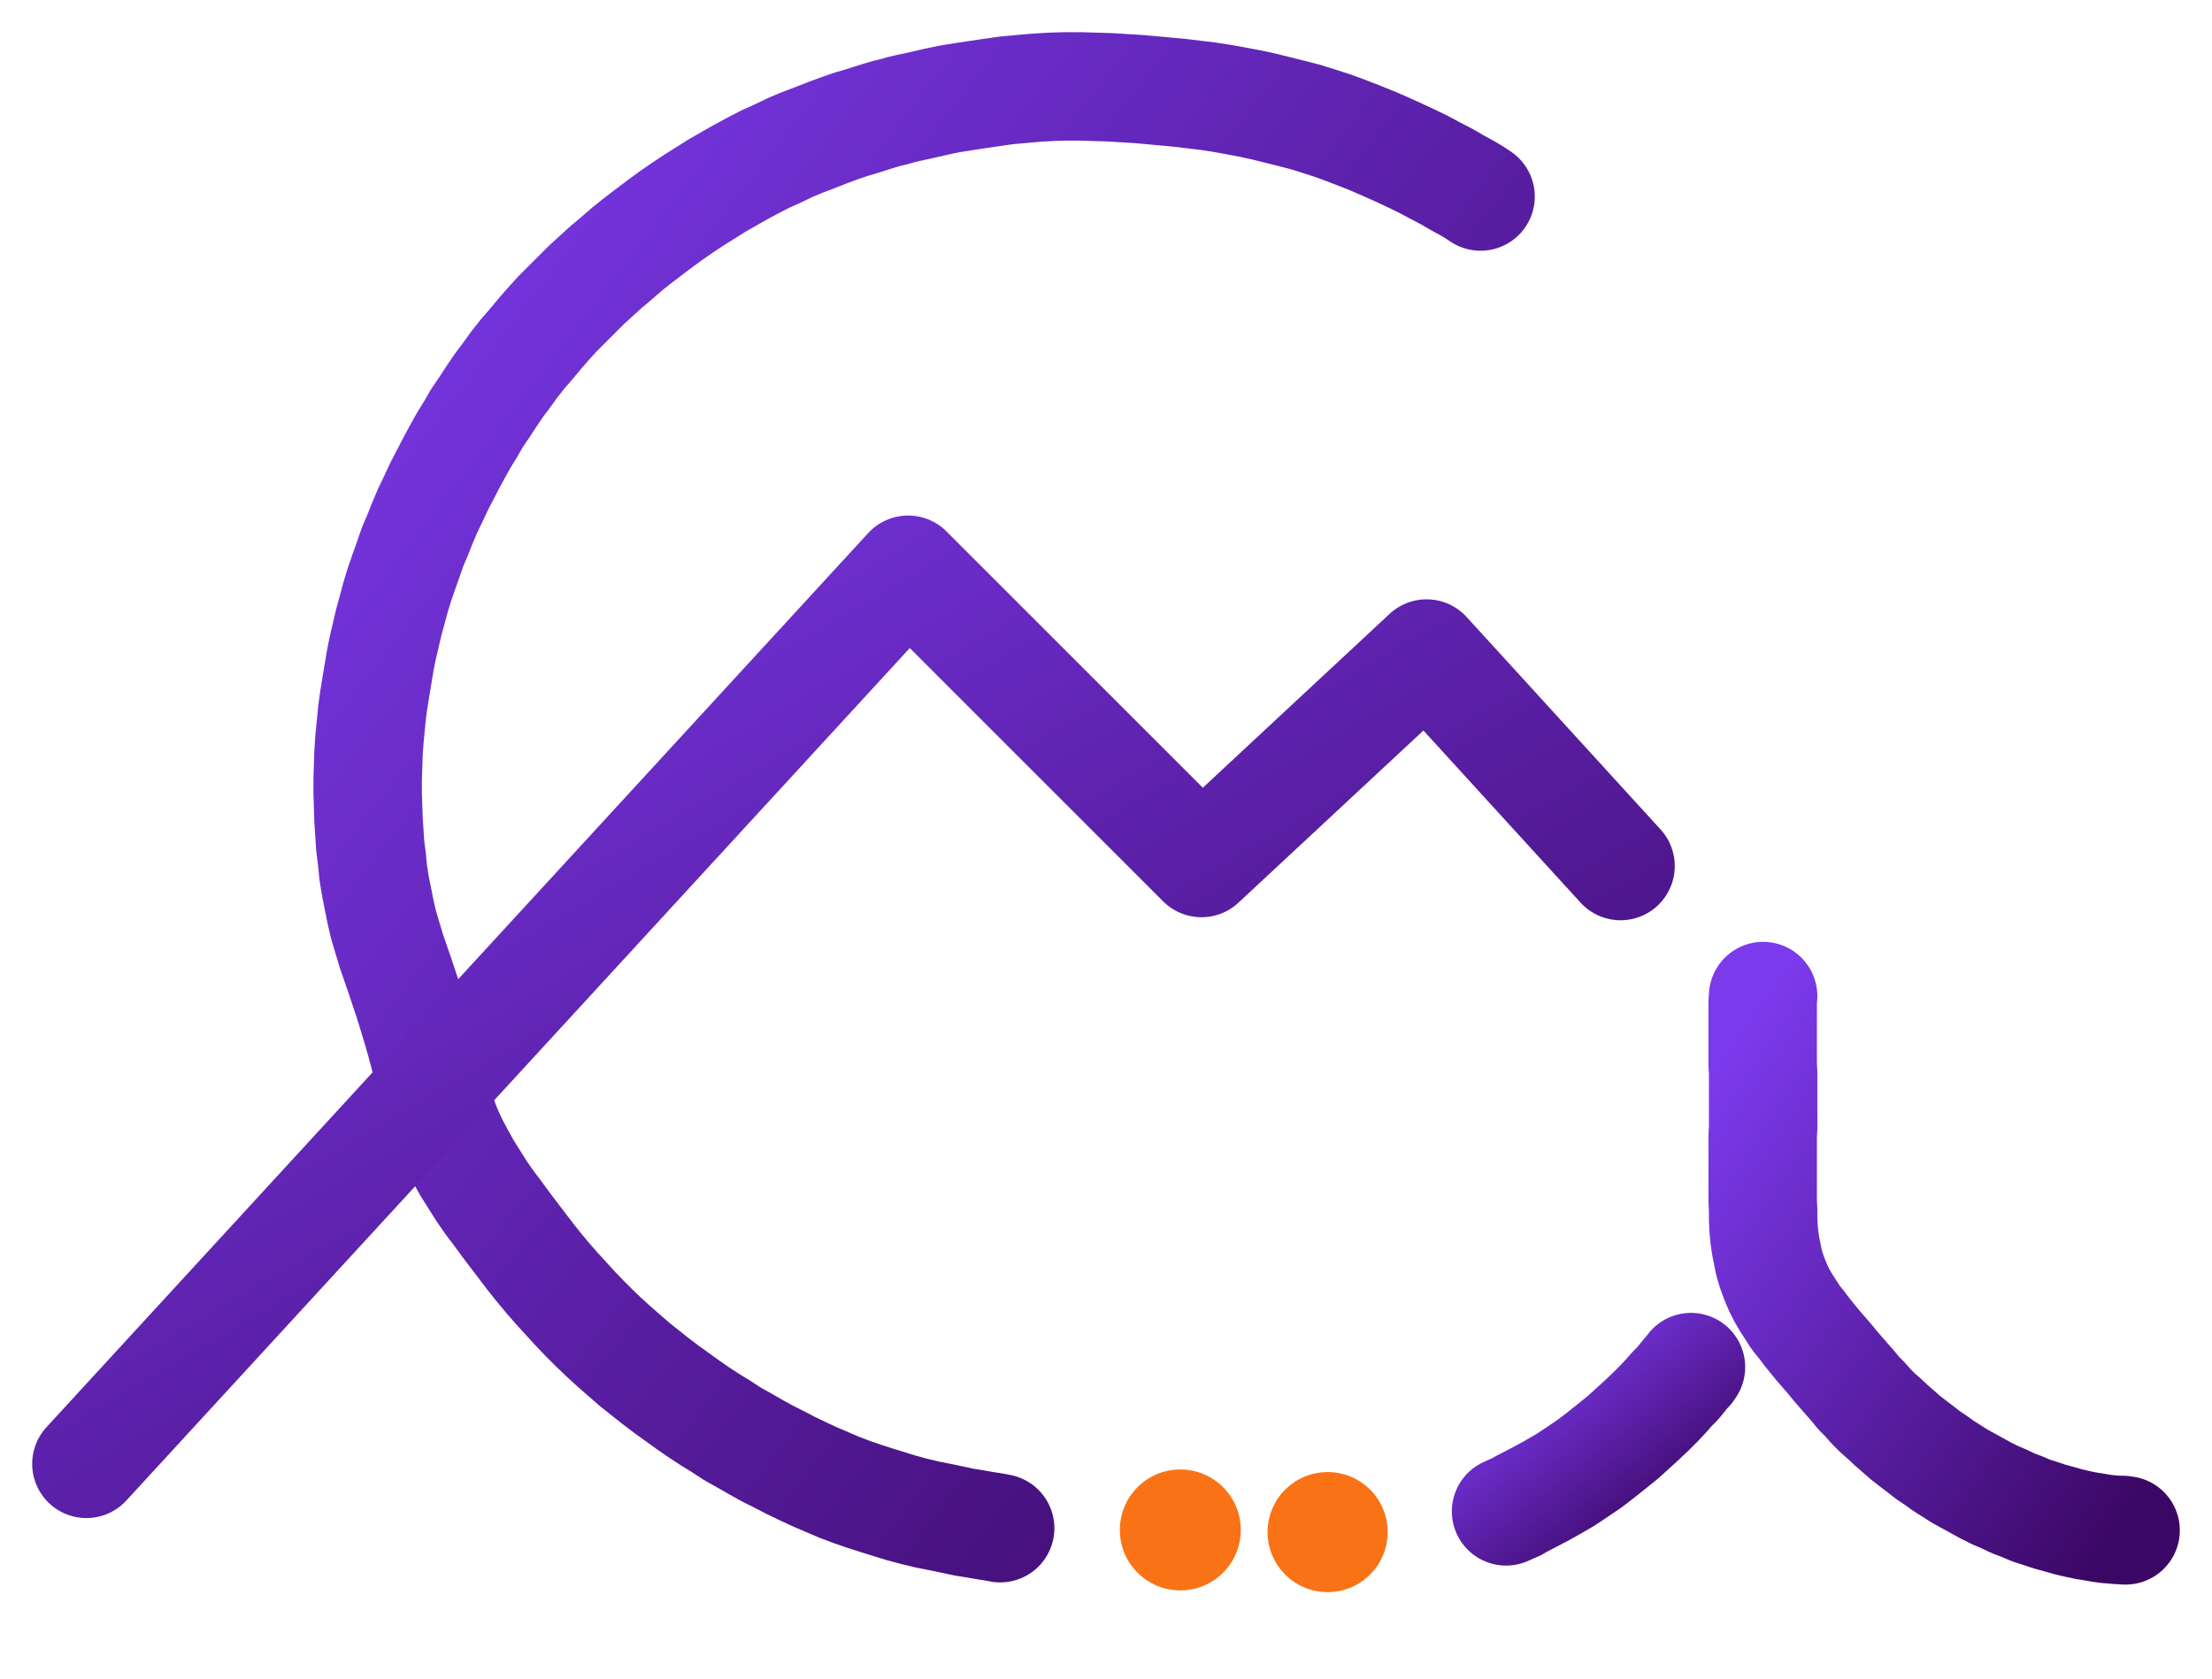
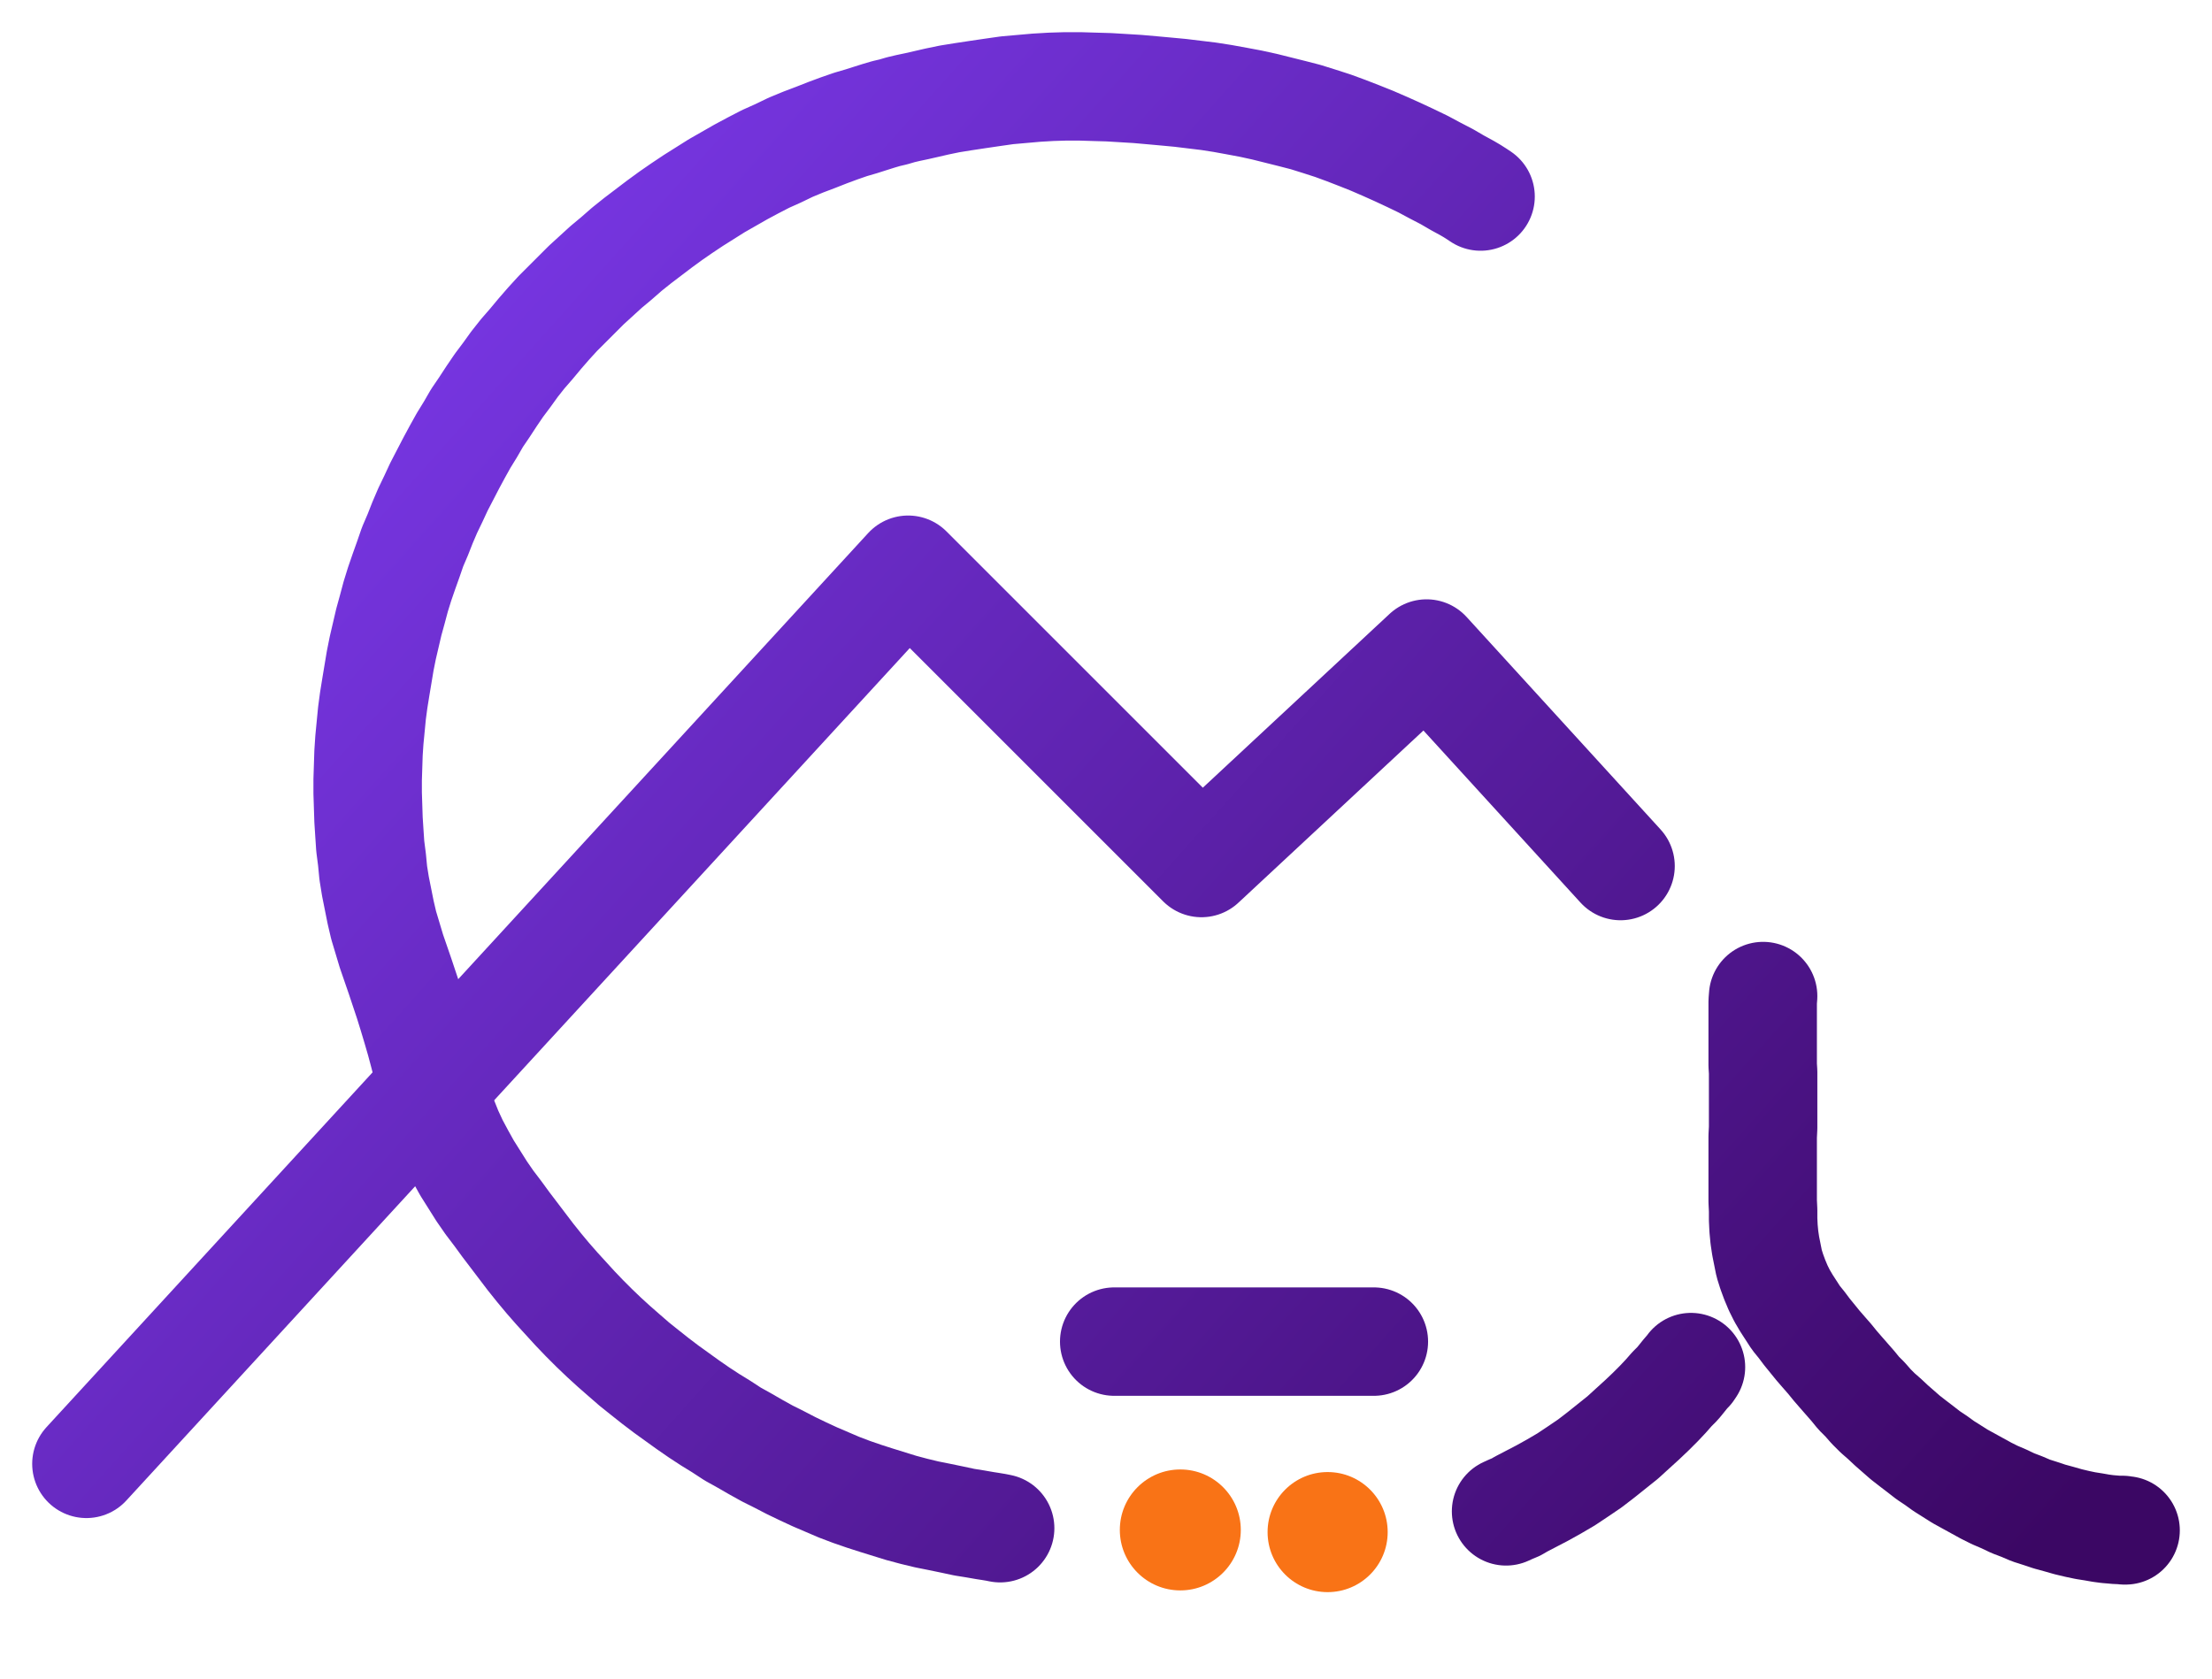
<svg xmlns="http://www.w3.org/2000/svg" viewBox="0 0 512 388.6">
  <defs>
-     <linearGradient id="g" x1="0" y1="0" x2="1" y2="1">
+     <linearGradient id="g" gradientUnits="userSpaceOnUse" x1="90" y1="20" x2="470" y2="360">
      <stop offset="0" stop-color="#7c3aed" />
      <stop offset="1" stop-color="#3b0764" />
    </linearGradient>
  </defs>
  <g fill="none" stroke="url(#g)" stroke-width="25.1" stroke-linecap="round" stroke-linejoin="round">
    <path d="M 342.7 45.5 L 341.8 44.9 L 340.7 44.2 L 339.5 43.5 L 337.3 42.3 L 334.9 40.9 L 332.2 39.5 L 329.4 38.0 L 326.5 36.6 L 323.5 35.2 L 320.6 33.9 L 317.6 32.6 L 314.6 31.4 L 311.5 30.2 L 308.5 29.1 L 305.4 28.1 L 302.2 27.1 L 299.1 26.3 L 295.9 25.5 L 292.7 24.7 L 289.5 24.0 L 286.3 23.4 L 283.0 22.8 L 279.8 22.3 L 276.5 21.9 L 273.2 21.5 L 270.0 21.2 L 266.7 20.9 L 263.3 20.6 L 260.0 20.4 L 256.7 20.2 L 253.3 20.1 L 250.0 20.0 L 246.6 20.0 L 243.3 20.1 L 239.9 20.3 L 236.5 20.6 L 233.1 20.9 L 229.6 21.4 L 226.2 21.9 L 222.9 22.4 L 219.8 22.9 L 216.9 23.5 L 214.3 24.1 L 212.1 24.6 L 210.2 25.0 L 208.5 25.4 L 206.8 25.9 L 205.1 26.3 L 203.4 26.8 L 201.5 27.4 L 199.3 28.1 L 196.9 28.8 L 194.3 29.7 L 191.6 30.7 L 188.8 31.8 L 185.9 32.9 L 183.0 34.1 L 180.1 35.5 L 177.2 36.8 L 174.3 38.3 L 171.5 39.8 L 168.7 41.4 L 165.9 43.0 L 163.2 44.7 L 160.5 46.4 L 157.8 48.2 L 155.2 50.0 L 152.6 51.9 L 150.1 53.8 L 147.6 55.7 L 145.1 57.7 L 142.7 59.8 L 140.3 61.8 L 138.0 63.9 L 135.7 66.0 L 133.5 68.2 L 131.3 70.4 L 129.1 72.6 L 127.0 74.9 L 125.0 77.2 L 123.0 79.6 L 121.0 81.9 L 119.1 84.3 L 117.3 86.8 L 115.5 89.2 L 113.8 91.7 L 112.1 94.3 L 110.4 96.8 L 108.9 99.4 L 107.3 102.0 L 105.8 104.7 L 104.4 107.3 L 103.0 110.0 L 101.6 112.7 L 100.3 115.5 L 99.0 118.2 L 97.8 121.0 L 96.7 123.8 L 95.5 126.6 L 94.5 129.5 L 93.5 132.3 L 92.5 135.2 L 91.6 138.1 L 90.8 141.1 L 90.0 144.0 L 89.3 147.0 L 88.6 150.0 L 88.0 153.0 L 87.5 156.0 L 87.0 159.0 L 86.5 162.1 L 86.1 165.1 L 85.8 168.2 L 85.5 171.3 L 85.3 174.3 L 85.2 177.4 L 85.1 180.5 L 85.1 183.6 L 85.2 186.7 L 85.3 189.8 L 85.5 192.9 L 85.7 195.9 L 86.1 199.0 L 86.4 202.1 L 86.9 205.2 L 87.5 208.2 L 88.1 211.2 L 88.8 214.2 L 89.7 217.2 L 90.6 220.2 L 91.6 223.1 L 92.6 226.0 L 93.6 229.0 L 94.6 232.0 L 95.5 234.9 L 96.4 237.9 L 97.3 241.0 L 98.1 244.0 L 98.9 247.1 L 99.7 250.1 L 100.6 253.2 L 101.6 256.2 L 102.6 259.1 L 103.8 262.1 L 105.1 264.9 L 106.6 267.7 L 108.1 270.4 L 109.8 273.1 L 111.5 275.8 L 113.3 278.4 L 115.2 280.9 L 117.1 283.5 L 119.0 286.0 L 120.9 288.5 L 122.8 291.0 L 124.8 293.5 L 126.8 295.9 L 128.9 298.3 L 131.0 300.6 L 133.1 302.9 L 135.3 305.2 L 137.5 307.4 L 139.8 309.6 L 142.1 311.7 L 144.5 313.8 L 146.8 315.8 L 149.3 317.8 L 151.7 319.7 L 154.2 321.6 L 156.7 323.4 L 159.2 325.2 L 161.8 327.0 L 164.4 328.7 L 167.0 330.3 L 169.6 332.0 L 172.3 333.5 L 174.9 335.0 L 177.6 336.5 L 180.4 337.9 L 183.1 339.3 L 185.8 340.6 L 188.6 341.9 L 191.4 343.1 L 194.2 344.3 L 197.1 345.4 L 200.0 346.4 L 202.8 347.3 L 205.7 348.2 L 208.6 349.1 L 211.6 349.9 L 214.5 350.6 L 217.5 351.2 L 220.4 351.8 L 223.2 352.4 L 225.7 352.8 L 228.0 353.2 L 229.3 353.4 L 230.5 353.6 L 231.5 353.8" />
    <path d="M 348.6 349.9 L 349.7 349.4 L 350.9 348.9 L 352.1 348.2 L 354.4 347.0 L 356.9 345.7 L 359.6 344.2 L 362.5 342.5 L 365.2 340.7 L 368.0 338.8 L 370.6 336.8 L 373.1 334.8 L 375.6 332.8 L 377.9 330.7 L 380.1 328.7 L 382.1 326.8 L 384.0 324.9 L 385.6 323.2 L 387.0 321.6 L 388.3 320.3 L 389.2 319.2 L 390.0 318.2 L 390.6 317.5 L 391.0 317.1 L 391.2 316.8 L 391.4 316.5" />
    <path d="M 408.1 230.6 L 408.0 231.9 L 408.0 233.3 L 408.0 234.7 L 408.0 237.2 L 408.0 239.8 L 408.0 242.2 L 408.0 244.6 L 408.0 246.6 L 408.1 248.2 L 408.1 249.7 L 408.1 251.1 L 408.1 252.4 L 408.1 253.9 L 408.1 255.4 L 408.1 257.2 L 408.1 259.0 L 408.1 261.1 L 408.0 263.1 L 408.0 265.3 L 408.0 267.4 L 408.0 269.6 L 408.0 271.7 L 408.0 273.9 L 408.0 276.0 L 408.0 278.1 L 408.1 280.2 L 408.1 282.3 L 408.2 284.4 L 408.4 286.5 L 408.7 288.5 L 409.1 290.5 L 409.5 292.5 L 410.1 294.4 L 410.8 296.3 L 411.6 298.2 L 412.5 300.0 L 413.5 301.7 L 414.6 303.4 L 415.7 305.1 L 417.0 306.7 L 418.2 308.3 L 419.5 309.9 L 420.8 311.5 L 422.1 313.0 L 423.5 314.6 L 424.8 316.2 L 426.1 317.7 L 427.5 319.3 L 428.9 320.9 L 430.2 322.5 L 431.7 324.0 L 433.1 325.6 L 434.6 327.1 L 436.2 328.5 L 437.8 330.0 L 439.4 331.4 L 441.0 332.8 L 442.8 334.2 L 444.5 335.5 L 446.3 336.9 L 448.1 338.1 L 449.9 339.4 L 451.8 340.6 L 453.7 341.8 L 455.7 342.9 L 457.7 344.0 L 459.7 345.1 L 461.7 346.1 L 463.8 347.0 L 465.9 348.0 L 468.0 348.8 L 470.1 349.7 L 472.3 350.4 L 474.4 351.1 L 476.6 351.7 L 478.7 352.3 L 480.8 352.8 L 482.7 353.2 L 484.6 353.5 L 486.3 353.8 L 487.8 354.0 L 489.0 354.1 L 490.1 354.2 L 490.9 354.2 L 491.3 354.2 L 491.7 354.3 L 492.0 354.3" />
    <path d="M 20.0 338.9 L 210.2 131.9 L 278.1 199.8 L 330.2 151.3 L 375.1 200.5" />
    <path d="M 257.9 310.6 L 318.0 310.6" />
  </g>
  <circle cx="273.2" cy="354.2" r="14.0" fill="#f97316" />
  <circle cx="307.3" cy="354.7" r="13.9" fill="#f97316" />
</svg>
